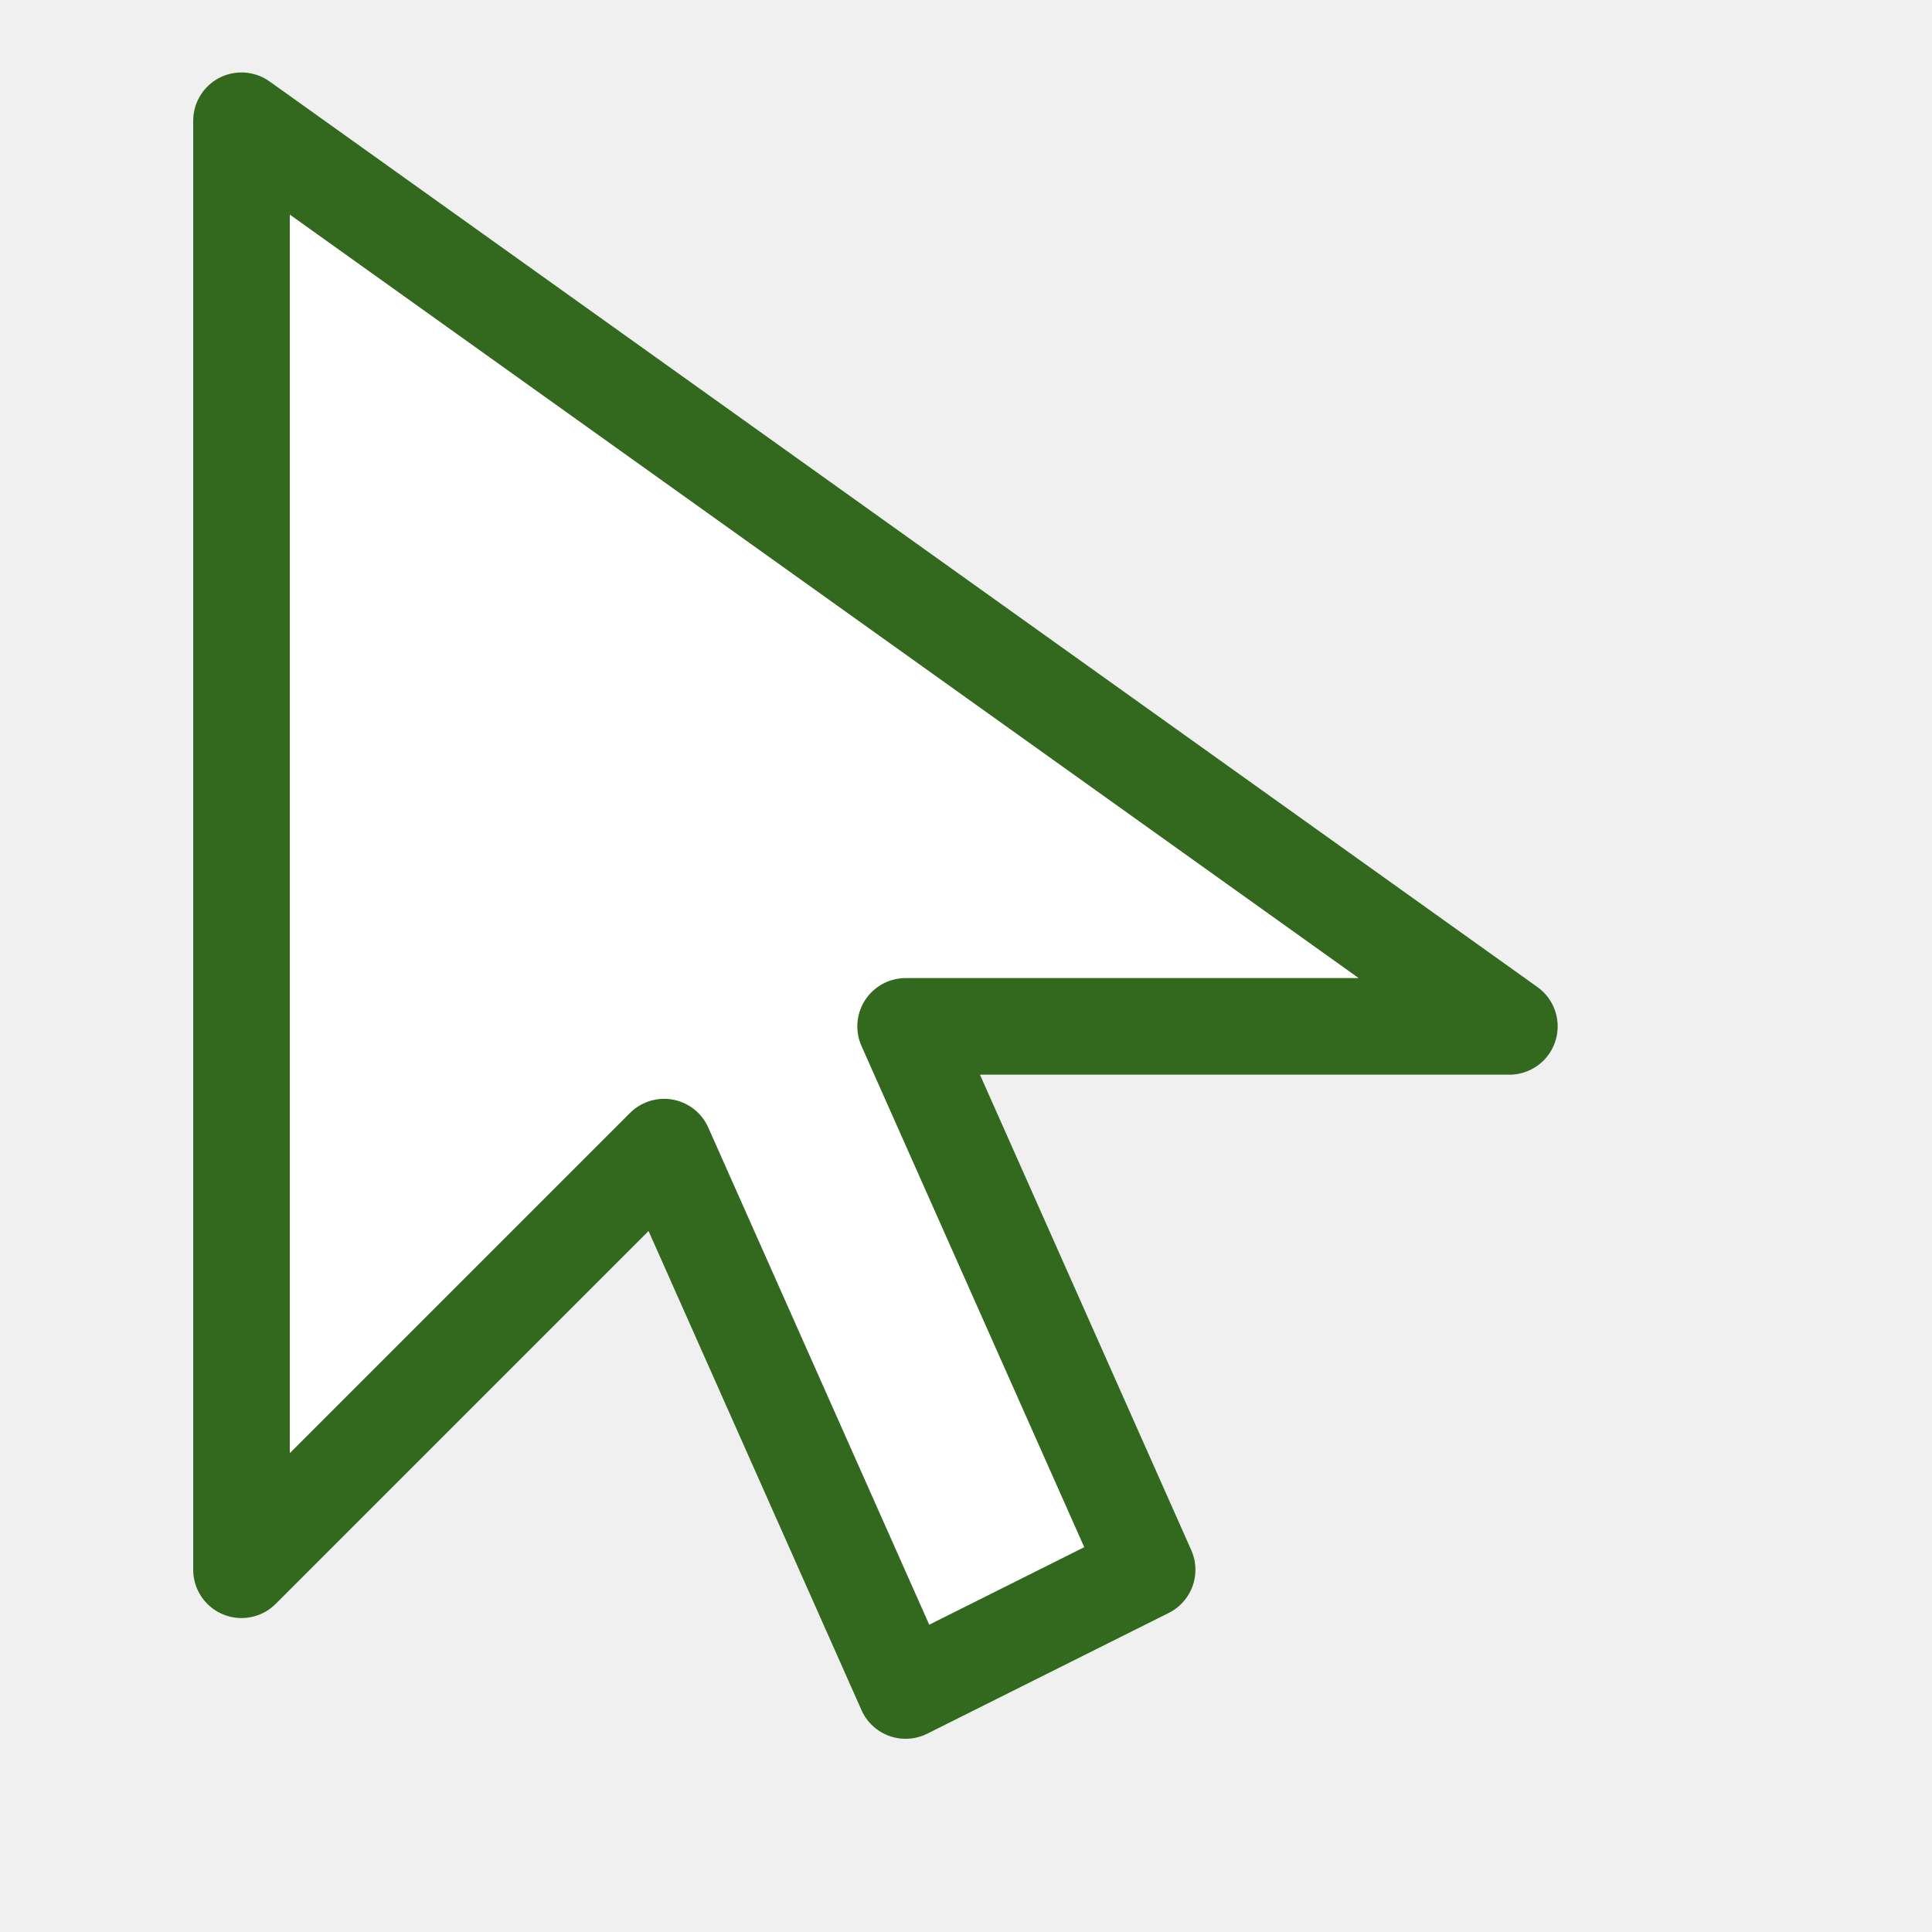
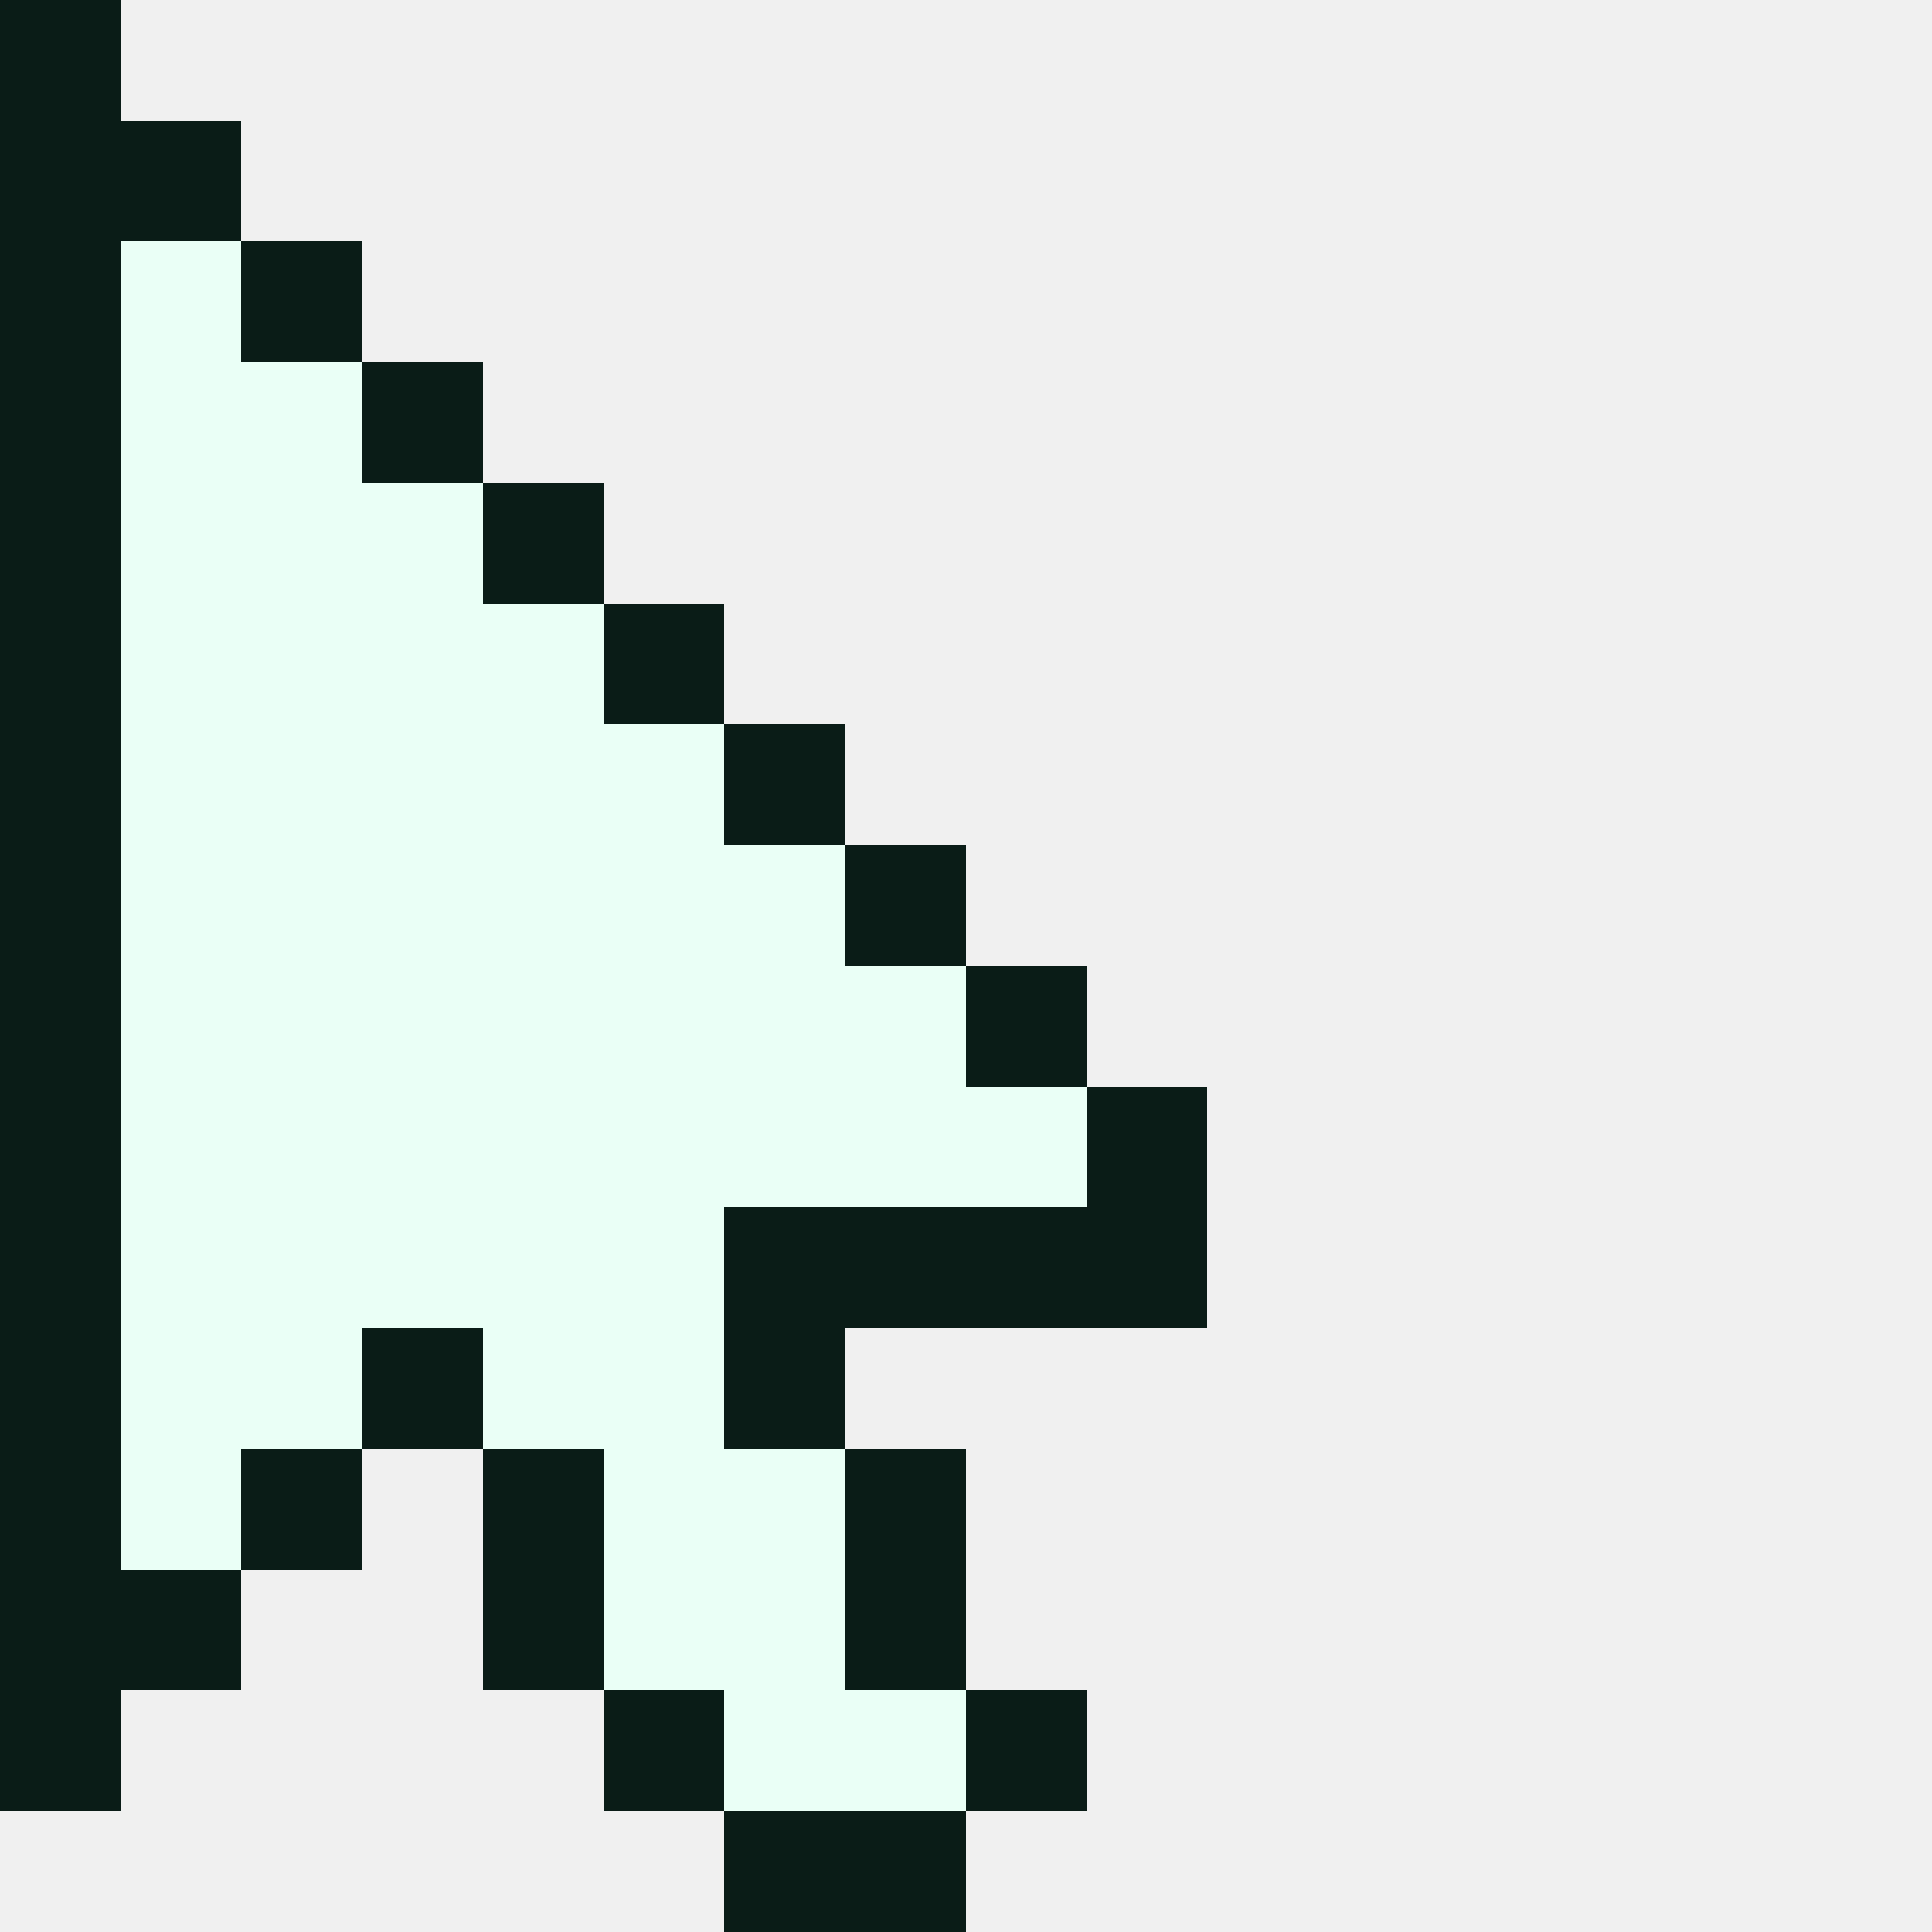
- <svg xmlns="http://www.w3.org/2000/svg" viewBox="0 0 32 32" width="32" height="32" role="img" aria-label="pointer cursor">
-   <path d="M4 2 L4 26 L11 19 L15 28 L19 26 L15 17 L25 17 Z" fill="#ffffff" stroke="#33691e" stroke-width="1.6" stroke-linejoin="round" />
+ <svg xmlns="http://www.w3.org/2000/svg" viewBox="0 0 16 16" width="128" height="128" shape-rendering="crispEdges" role="img" aria-label="pointer cursor">
+   <rect x="0" y="0" width="1" height="1" fill="#0a1c17" />
+   <rect x="0" y="1" width="2" height="1" fill="#0a1c17" />
+   <rect x="0" y="2" width="1" height="1" fill="#0a1c17" />
+   <rect x="1" y="2" width="1" height="1" fill="#eafff6" />
+   <rect x="2" y="2" width="1" height="1" fill="#0a1c17" />
+   <rect x="0" y="3" width="1" height="1" fill="#0a1c17" />
+   <rect x="1" y="3" width="2" height="1" fill="#eafff6" />
+   <rect x="3" y="3" width="1" height="1" fill="#0a1c17" />
+   <rect x="0" y="4" width="1" height="1" fill="#0a1c17" />
+   <rect x="1" y="4" width="3" height="1" fill="#eafff6" />
+   <rect x="4" y="4" width="1" height="1" fill="#0a1c17" />
+   <rect x="0" y="5" width="1" height="1" fill="#0a1c17" />
+   <rect x="1" y="5" width="4" height="1" fill="#eafff6" />
+   <rect x="5" y="5" width="1" height="1" fill="#0a1c17" />
+   <rect x="0" y="6" width="1" height="1" fill="#0a1c17" />
+   <rect x="1" y="6" width="5" height="1" fill="#eafff6" />
+   <rect x="6" y="6" width="1" height="1" fill="#0a1c17" />
+   <rect x="0" y="7" width="1" height="1" fill="#0a1c17" />
+   <rect x="1" y="7" width="6" height="1" fill="#eafff6" />
+   <rect x="7" y="7" width="1" height="1" fill="#0a1c17" />
+   <rect x="0" y="8" width="1" height="1" fill="#0a1c17" />
+   <rect x="1" y="8" width="7" height="1" fill="#eafff6" />
+   <rect x="8" y="8" width="1" height="1" fill="#0a1c17" />
+   <rect x="0" y="9" width="1" height="1" fill="#0a1c17" />
+   <rect x="1" y="9" width="8" height="1" fill="#eafff6" />
+   <rect x="9" y="9" width="1" height="1" fill="#0a1c17" />
+   <rect x="0" y="10" width="1" height="1" fill="#0a1c17" />
+   <rect x="1" y="10" width="5" height="1" fill="#eafff6" />
+   <rect x="6" y="10" width="4" height="1" fill="#0a1c17" />
+   <rect x="0" y="11" width="1" height="1" fill="#0a1c17" />
+   <rect x="1" y="11" width="2" height="1" fill="#eafff6" />
+   <rect x="3" y="11" width="1" height="1" fill="#0a1c17" />
+   <rect x="4" y="11" width="2" height="1" fill="#eafff6" />
+   <rect x="6" y="11" width="1" height="1" fill="#0a1c17" />
+   <rect x="0" y="12" width="1" height="1" fill="#0a1c17" />
+   <rect x="1" y="12" width="1" height="1" fill="#eafff6" />
+   <rect x="2" y="12" width="1" height="1" fill="#0a1c17" />
+   <rect x="4" y="12" width="1" height="1" fill="#0a1c17" />
+   <rect x="5" y="12" width="2" height="1" fill="#eafff6" />
+   <rect x="7" y="12" width="1" height="1" fill="#0a1c17" />
+   <rect x="0" y="13" width="2" height="1" fill="#0a1c17" />
+   <rect x="4" y="13" width="1" height="1" fill="#0a1c17" />
+   <rect x="5" y="13" width="2" height="1" fill="#eafff6" />
+   <rect x="7" y="13" width="1" height="1" fill="#0a1c17" />
+   <rect x="0" y="14" width="1" height="1" fill="#0a1c17" />
+   <rect x="5" y="14" width="1" height="1" fill="#0a1c17" />
+   <rect x="6" y="14" width="2" height="1" fill="#eafff6" />
+   <rect x="8" y="14" width="1" height="1" fill="#0a1c17" />
+   <rect x="6" y="15" width="2" height="1" fill="#0a1c17" />
</svg>
